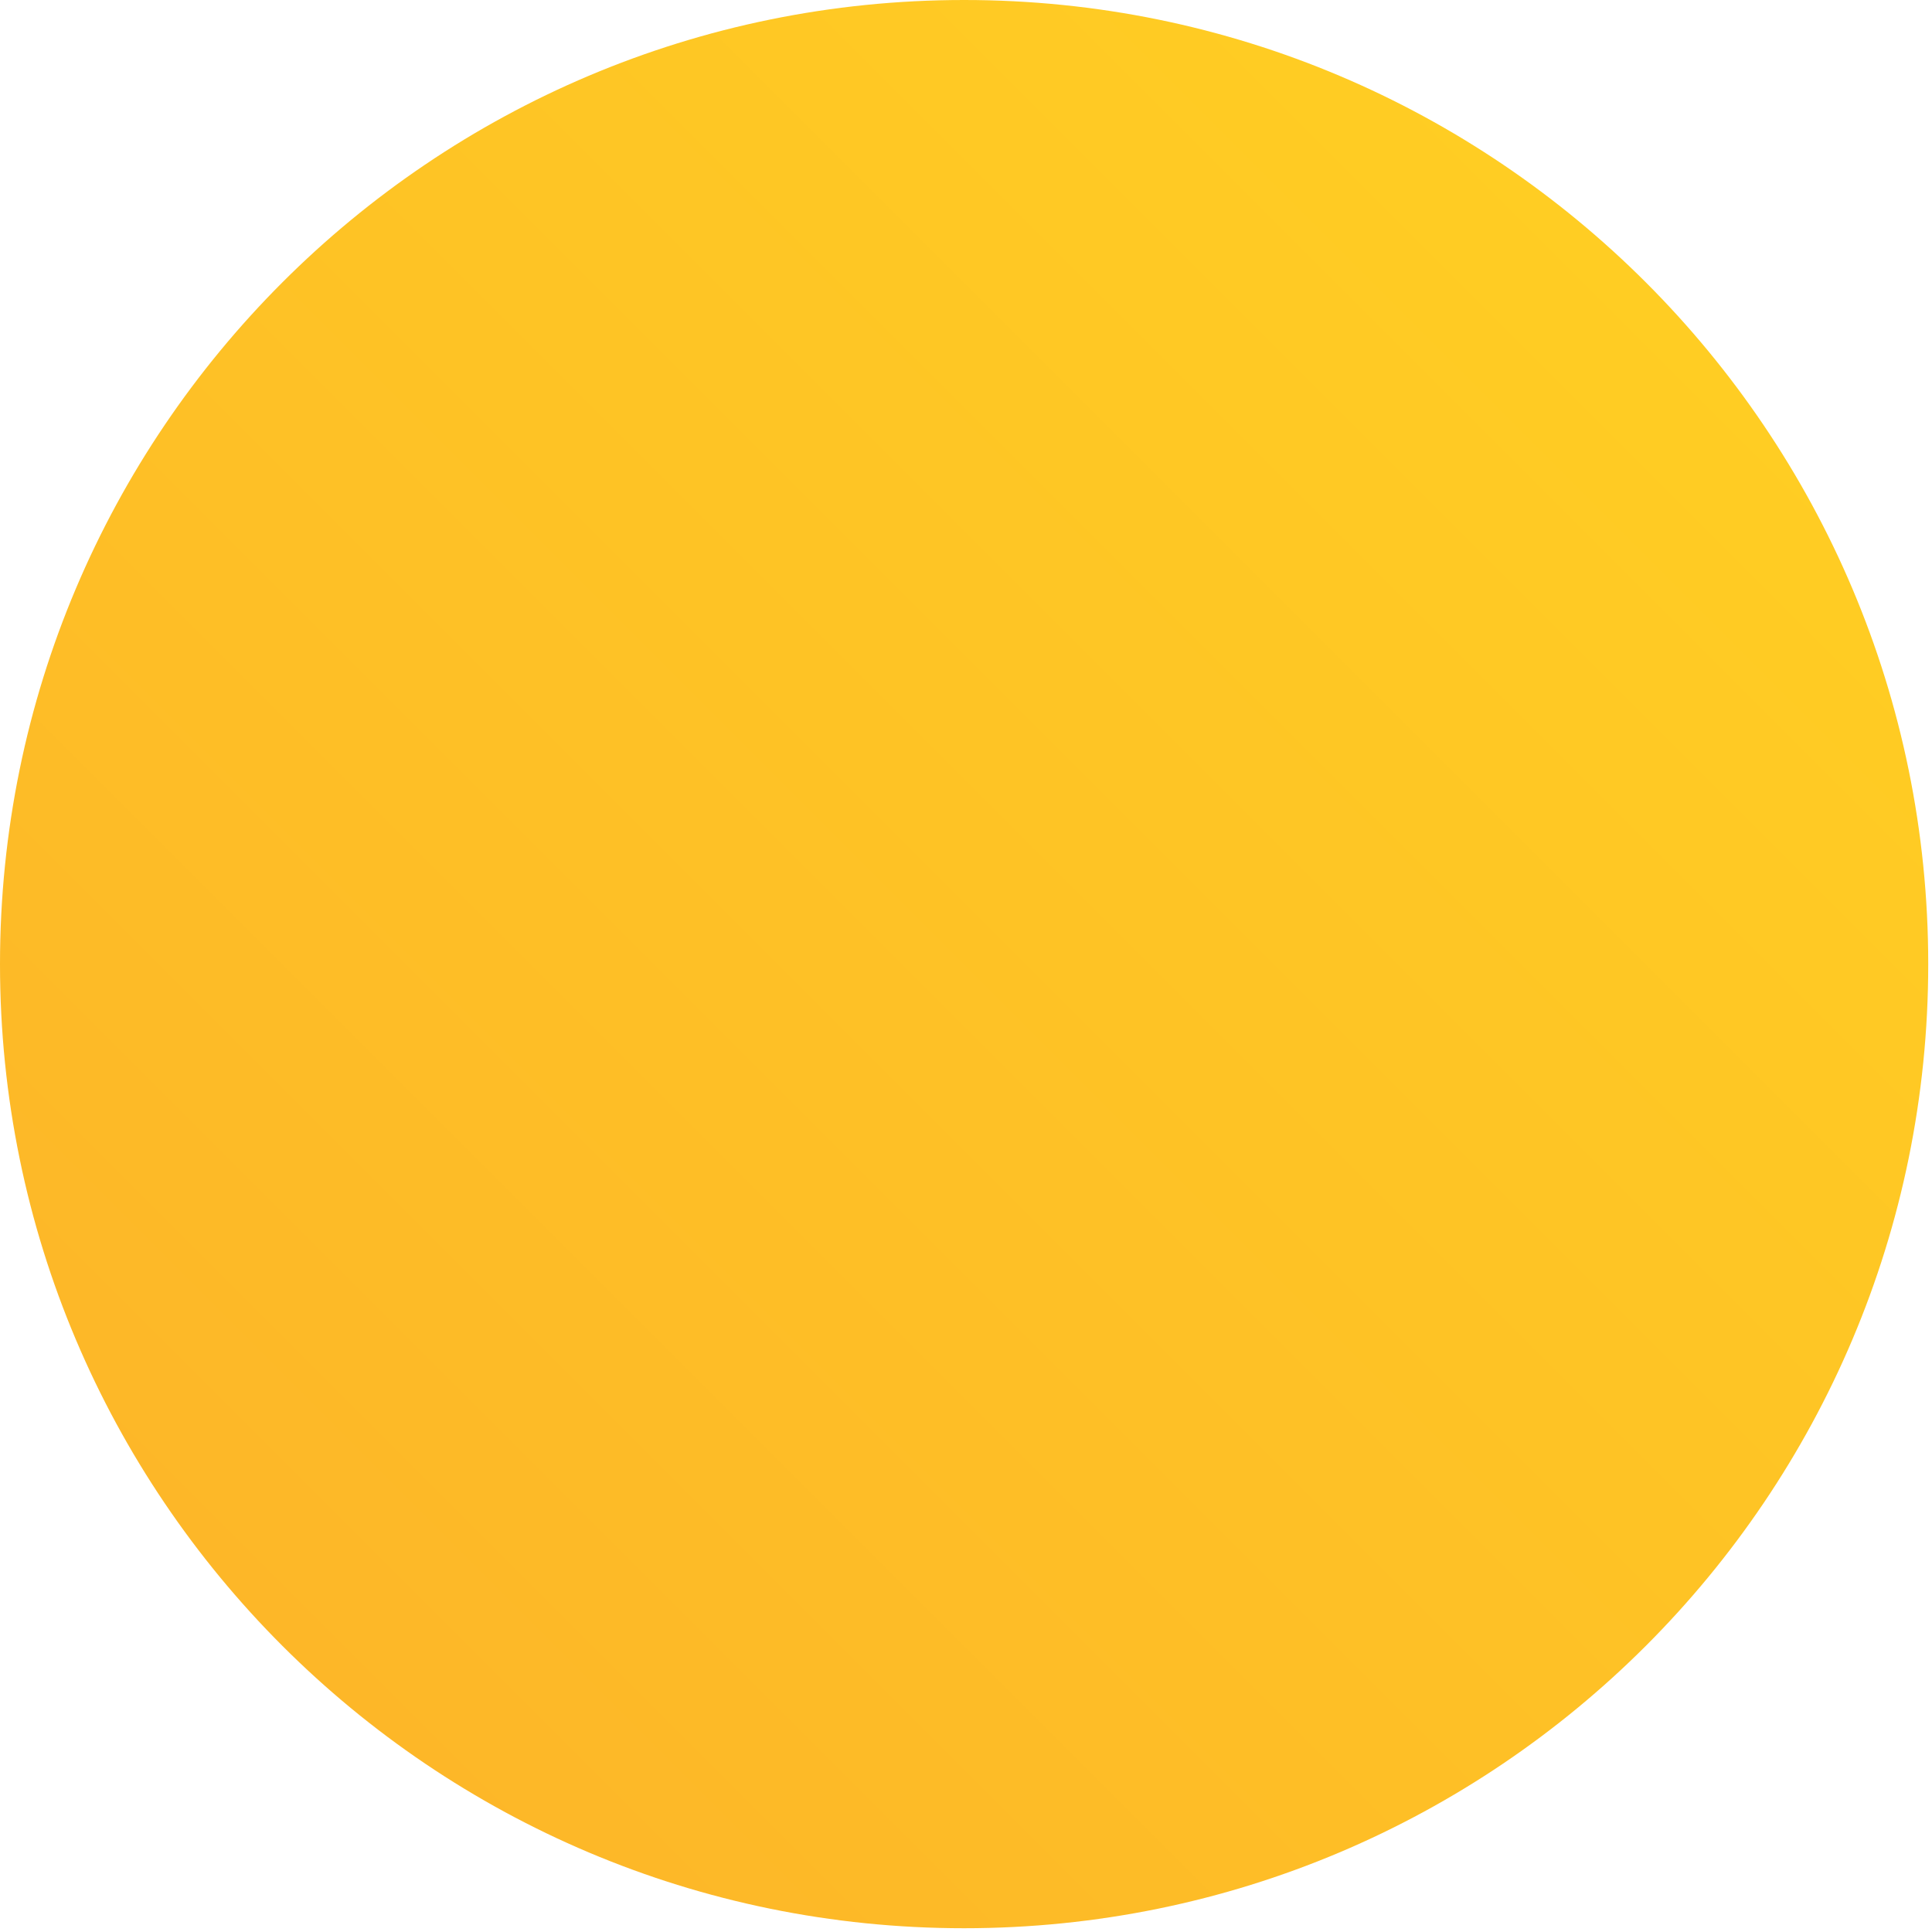
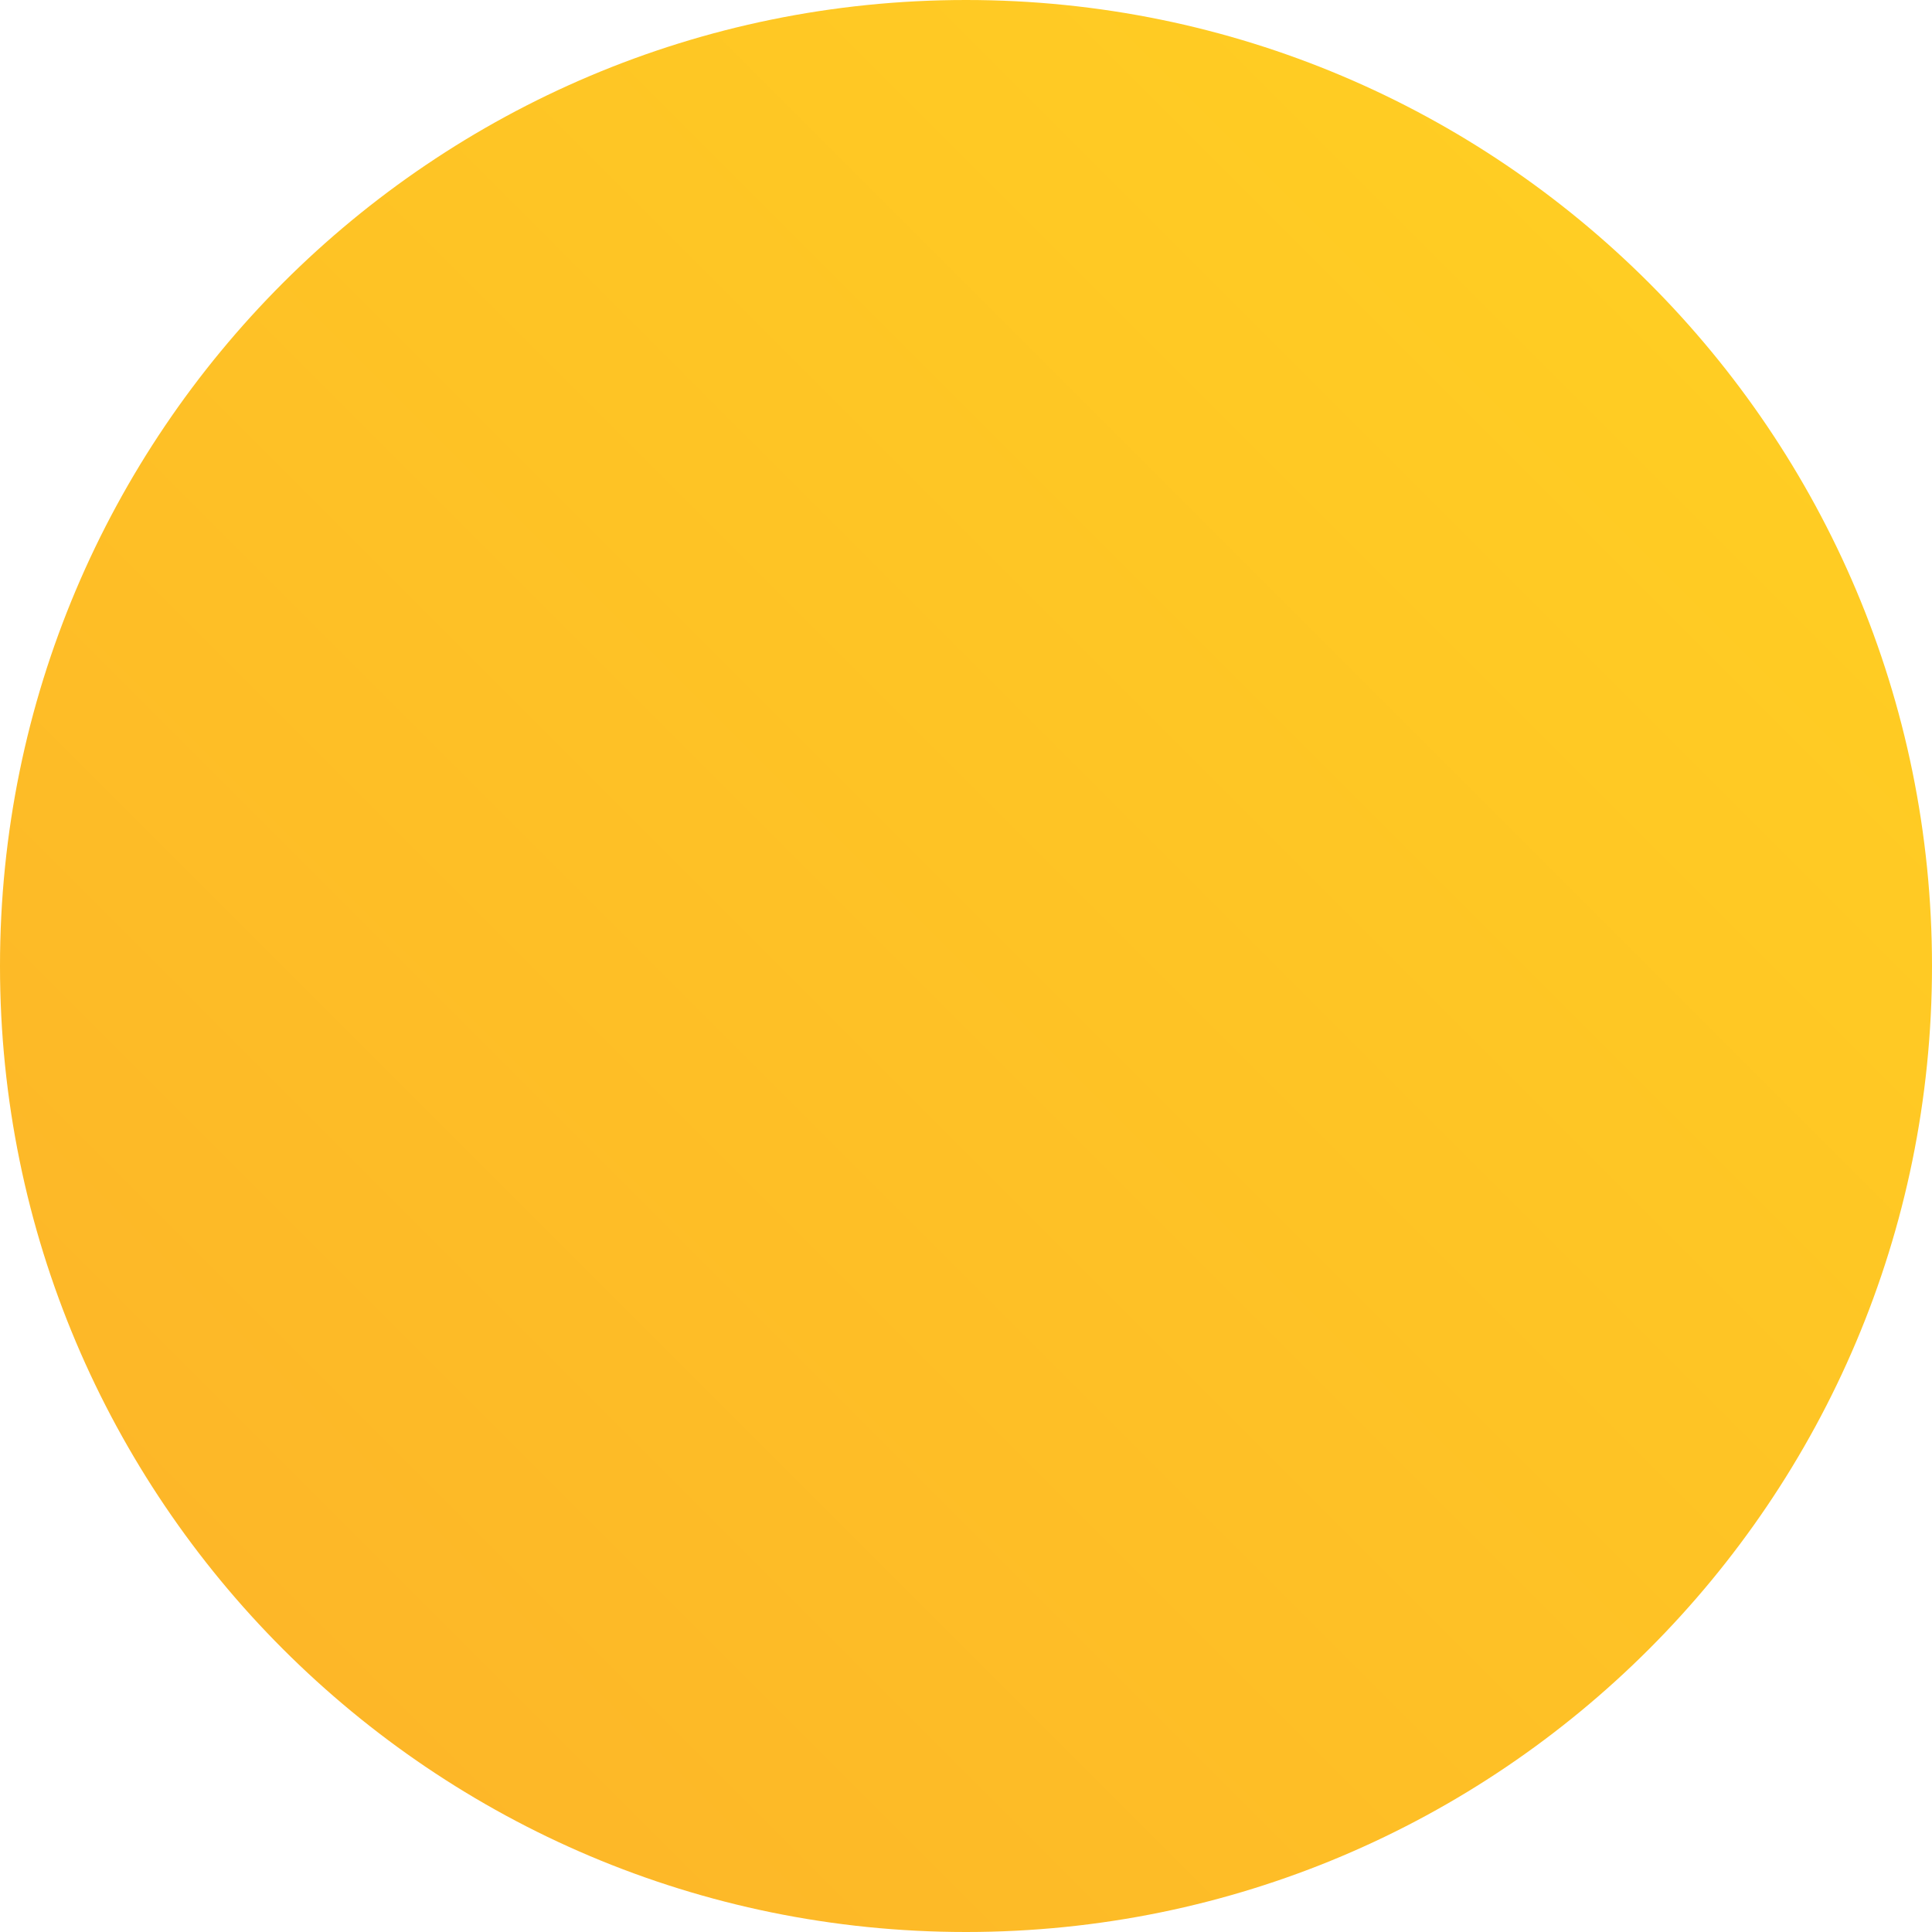
- <svg xmlns="http://www.w3.org/2000/svg" width="41" height="41" viewBox="0 0 41 41" fill="none">
-   <path d="M20.46 40.92C31.76 40.92 40.92 31.76 40.92 20.46C40.92 9.16 31.76 0 20.46 0C9.16 0 0 9.16 0 20.46C0 31.76 9.16 40.92 20.46 40.92Z" fill="url(#paint0_linear_2_433)" />
+ <svg xmlns="http://www.w3.org/2000/svg" width="36" height="36" viewBox="0 0 36 36" fill="none">
+   <path d="M18 36C27.941 36 36 27.941 36 18C36 8.059 27.941 0 18 0C8.059 0 0 8.059 0 18C0 27.941 8.059 36 18 36Z" fill="url(#paint0_linear_2_433)" />
  <defs>
-     <linearGradient id="paint0_linear_2_433" x1="5.99" y1="34.93" x2="34.92" y2="6" gradientUnits="userSpaceOnUse">
+     <linearGradient id="paint0_linear_2_433" x1="5.27" y1="30.73" x2="30.721" y2="5.279" gradientUnits="userSpaceOnUse">
      <stop stop-color="#FDB728" />
      <stop offset="1" stop-color="#FFCD23" />
    </linearGradient>
  </defs>
</svg>
